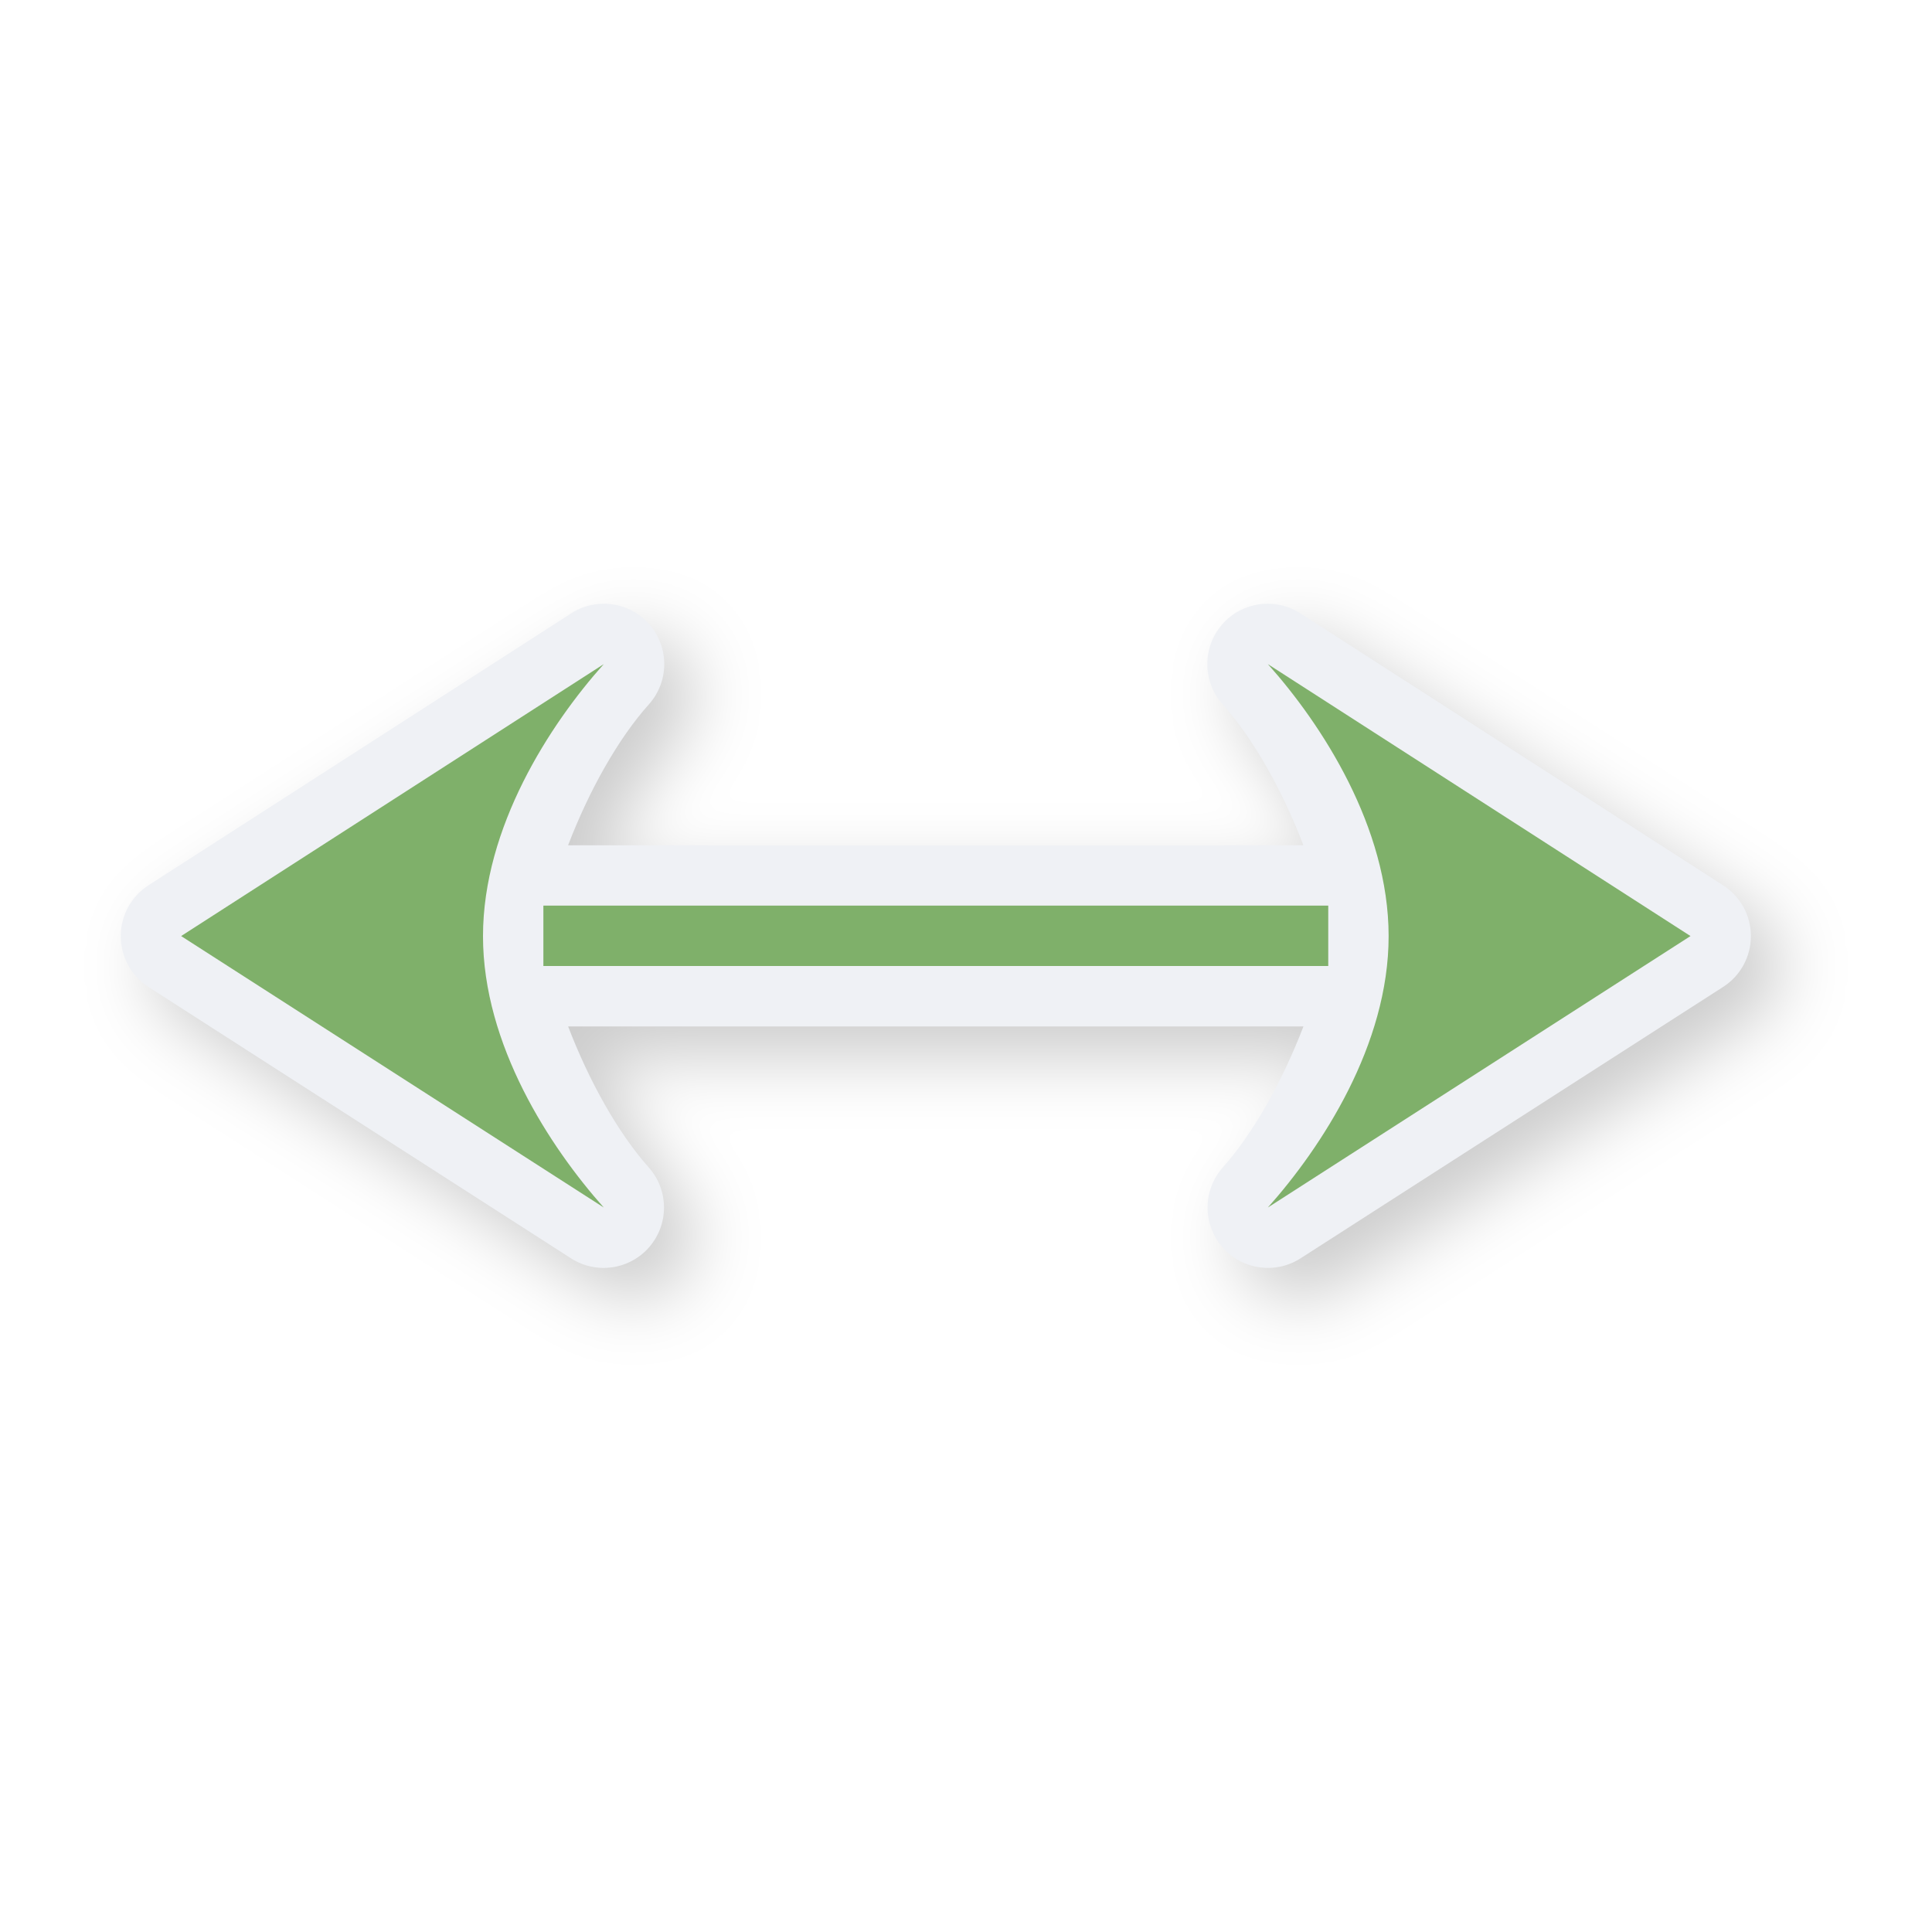
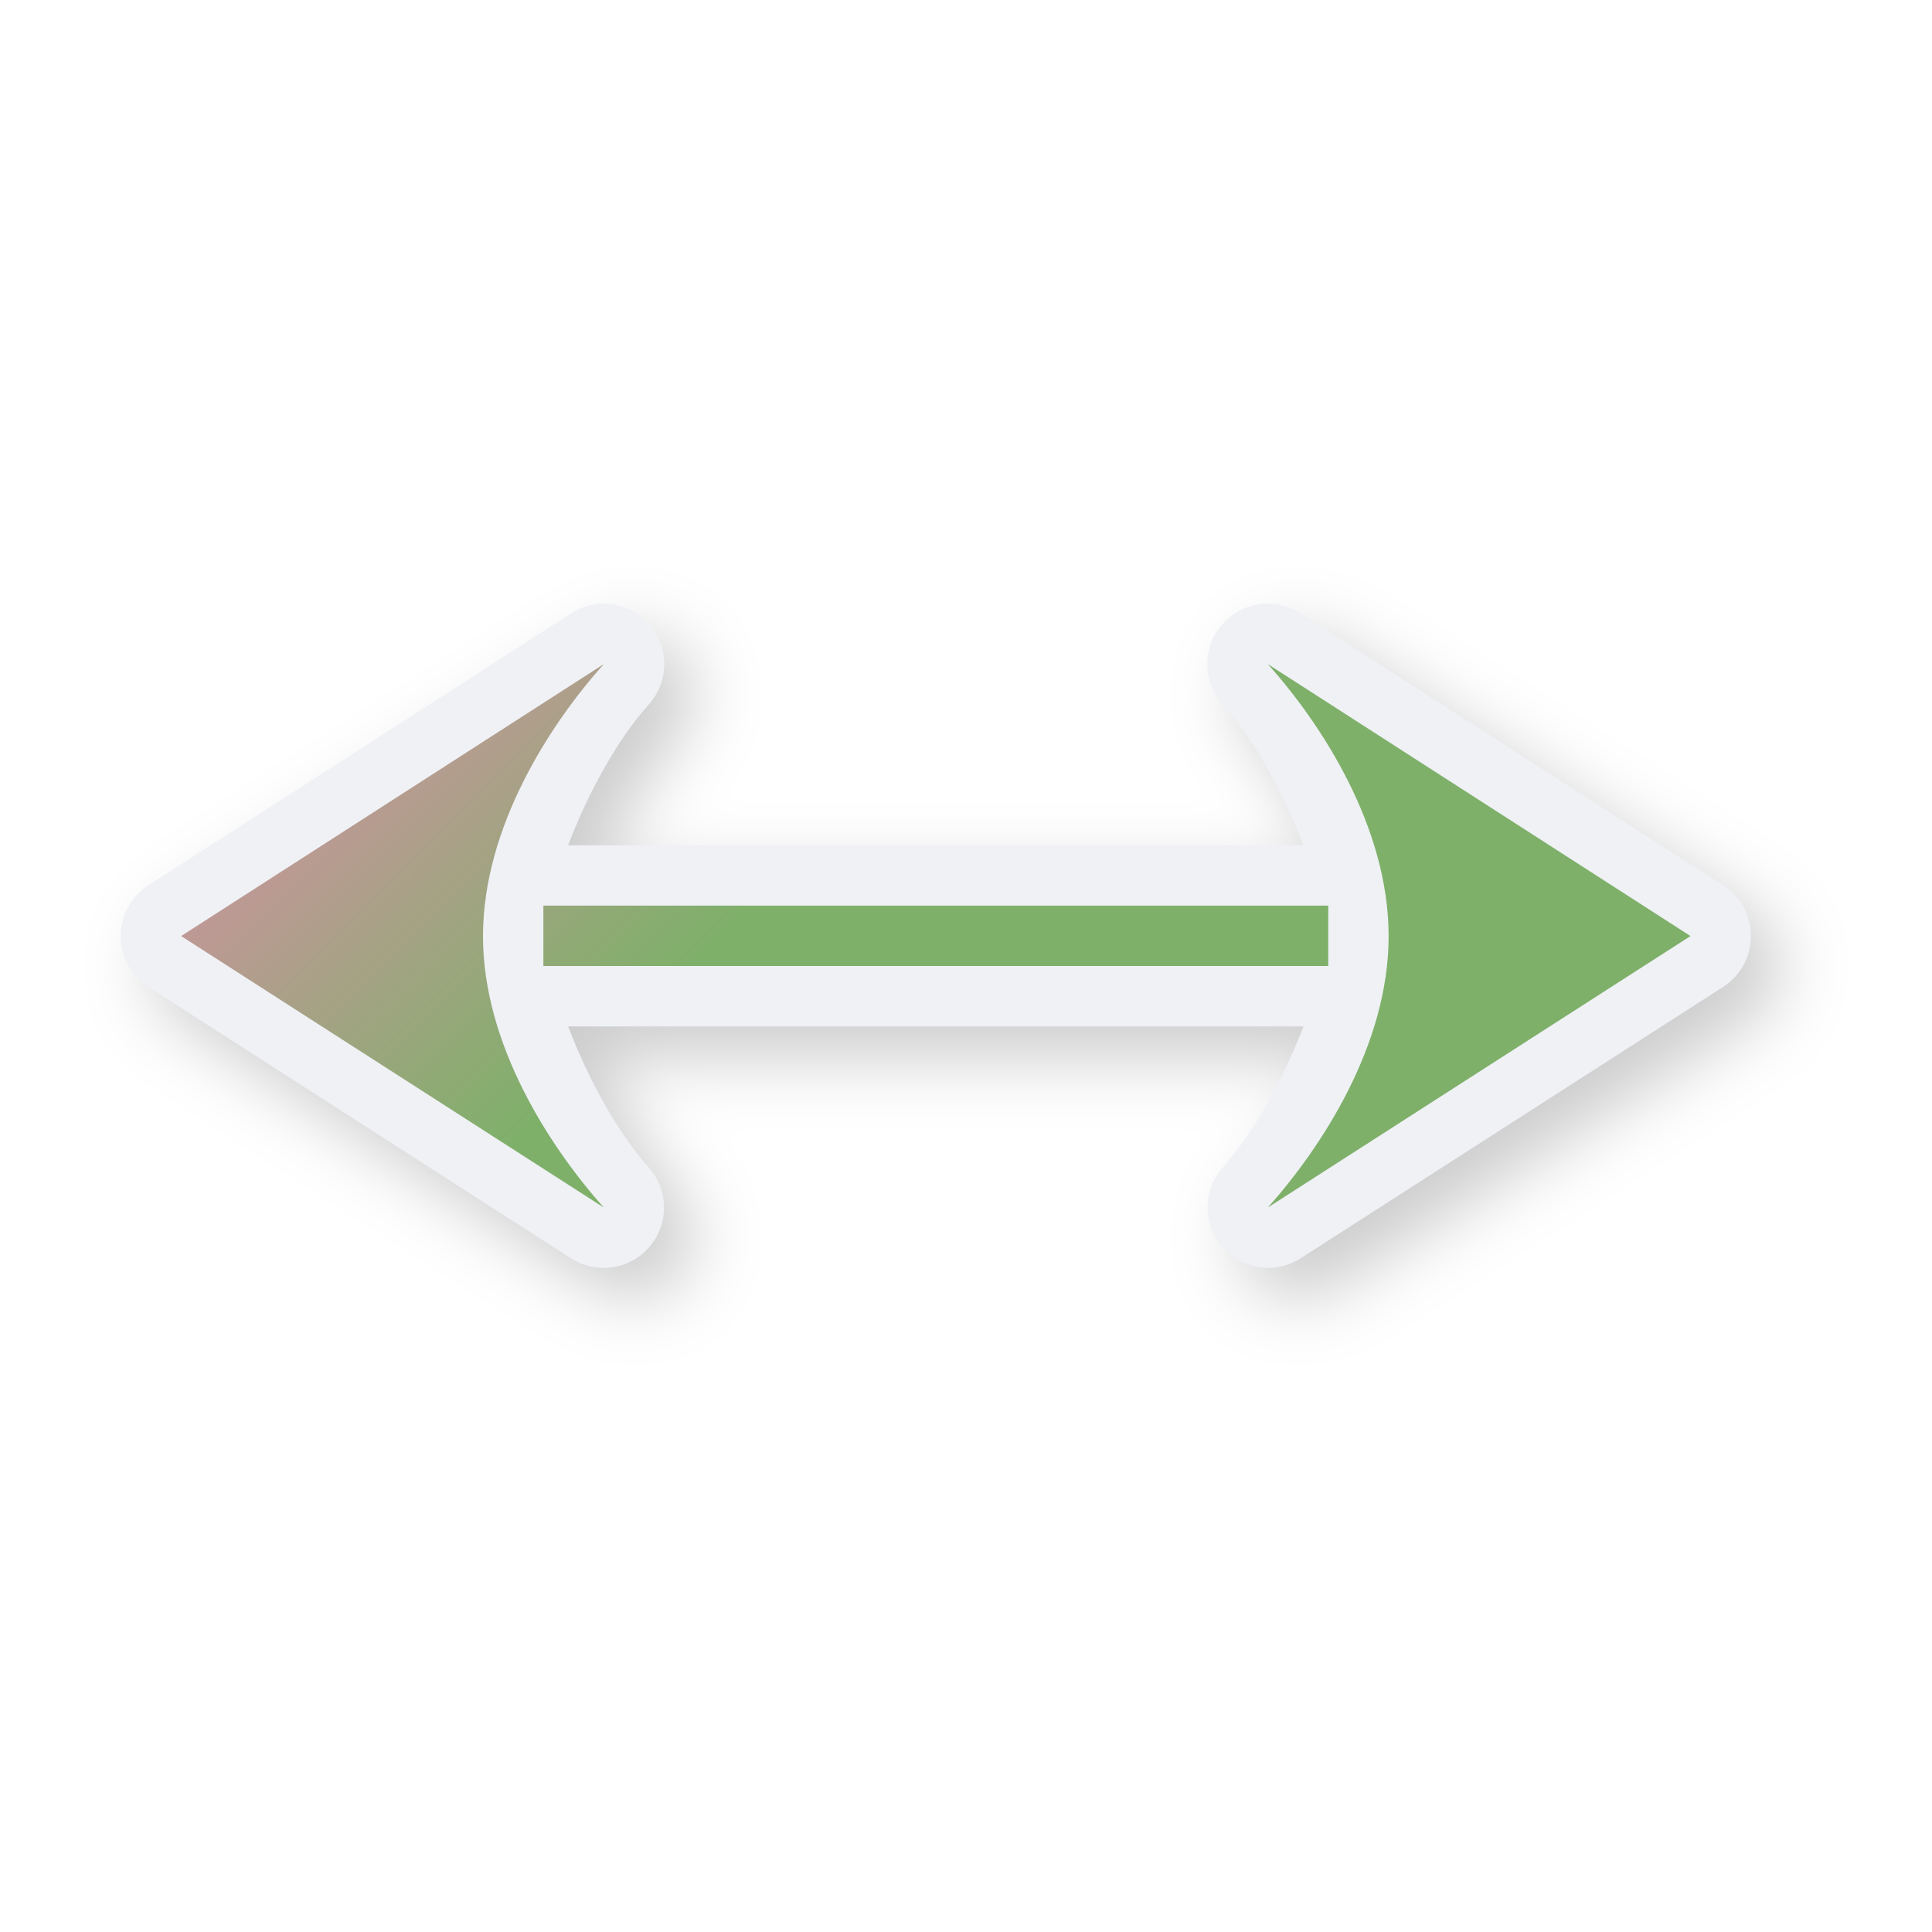
<svg xmlns="http://www.w3.org/2000/svg" width="32" height="32">
+   <defs>
+     <linearGradient id="pinkTip" gradientUnits="userSpaceOnUse" x1="2" y1="2" x2="20" y2="20">
+       <stop offset="0" stop-color="#d98fa8" />
+       <stop offset="0.3" stop-color="#d98fa8" />
+       <stop offset="0.65" stop-color="#7fb06a" />
+     </linearGradient>
+   </defs>
  <defs>
    <filter id="a" width="1.101" height="1.249" x="-.051" y="-.124" style="color-interpolation-filters:sRGB">
      <feGaussianBlur stdDeviation=".57" />
    </filter>
  </defs>
  <path d="M2.5 16.007a1 1 0 0 0 .459.84l7 4.496a1 1 0 0 0 1.287-1.506c-.51-.572-.99-1.432-1.336-2.336h12.179c-.347.904-.827 1.764-1.336 2.336a1 1 0 0 0 1.287 1.506l7-4.496a1 1 0 0 0 0-1.684l-7-4.503a1 1 0 0 0-1.287 1.508c.508.568.99 1.428 1.336 2.333H9.909c.347-.905.828-1.765 1.337-2.333a1 1 0 0 0-1.287-1.508l-7 4.503a1 1 0 0 0-.459.844" style="color:#000;font-style:normal;font-variant:normal;font-weight:400;font-stretch:normal;font-size:medium;line-height:normal;font-family:sans-serif;font-variant-ligatures:normal;font-variant-position:normal;font-variant-caps:normal;font-variant-numeric:normal;font-variant-alternates:normal;font-feature-settings:normal;text-indent:0;text-align:start;text-decoration:none;text-decoration-line:none;text-decoration-style:solid;text-decoration-color:#000;letter-spacing:normal;word-spacing:normal;text-transform:none;writing-mode:lr-tb;direction:ltr;text-orientation:mixed;dominant-baseline:auto;baseline-shift:baseline;text-anchor:start;white-space:normal;shape-padding:0;clip-rule:nonzero;display:inline;overflow:visible;visibility:visible;opacity:.2;isolation:auto;mix-blend-mode:normal;color-interpolation:sRGB;color-interpolation-filters:linearRGB;solid-color:#000;solid-opacity:1;vector-effect:none;fill:#000;fill-opacity:1;fill-rule:nonzero;stroke:none;stroke-width:2;stroke-linecap:round;stroke-linejoin:round;stroke-miterlimit:4;stroke-dasharray:none;stroke-dashoffset:0;stroke-opacity:1;paint-order:normal;color-rendering:auto;image-rendering:auto;shape-rendering:auto;text-rendering:auto;enable-background:accumulate;filter:url(#a)" />
  <path d="M2 15.507a1 1 0 0 0 .459.84l7 4.496a1 1 0 0 0 1.287-1.506c-.51-.572-.99-1.432-1.336-2.336h12.179c-.347.904-.827 1.764-1.336 2.336a1 1 0 0 0 1.287 1.506l7-4.496a1 1 0 0 0 0-1.684l-7-4.503a1 1 0 0 0-1.287 1.508c.508.568.99 1.428 1.336 2.333H9.409c.347-.905.828-1.765 1.337-2.333a1 1 0 0 0-1.287-1.508l-7 4.503a1 1 0 0 0-.459.844" style="color:#000;font-style:normal;font-variant:normal;font-weight:400;font-stretch:normal;font-size:medium;line-height:normal;font-family:sans-serif;font-variant-ligatures:normal;font-variant-position:normal;font-variant-caps:normal;font-variant-numeric:normal;font-variant-alternates:normal;font-feature-settings:normal;text-indent:0;text-align:start;text-decoration:none;text-decoration-line:none;text-decoration-style:solid;text-decoration-color:#000;letter-spacing:normal;word-spacing:normal;text-transform:none;writing-mode:lr-tb;direction:ltr;text-orientation:mixed;dominant-baseline:auto;baseline-shift:baseline;text-anchor:start;white-space:normal;shape-padding:0;clip-rule:nonzero;display:inline;overflow:visible;visibility:visible;opacity:1;isolation:auto;mix-blend-mode:normal;color-interpolation:sRGB;color-interpolation-filters:linearRGB;solid-color:#000;solid-opacity:1;vector-effect:none;fill:#eff1f5;fill-opacity:1;fill-rule:nonzero;stroke:none;stroke-width:2;stroke-linecap:round;stroke-linejoin:round;stroke-miterlimit:4;stroke-dasharray:none;stroke-dashoffset:0;stroke-opacity:1;paint-order:normal;color-rendering:auto;image-rendering:auto;shape-rendering:auto;text-rendering:auto;enable-background:accumulate" />
-   <path d="M3 15.504 10 20c-.888-.997-2.001-2.693-2-4.496S9.107 11.998 10 11zM9 16h13v-1H9zm12 4 7-4.496L21 11c.893.998 1.999 2.7 2 4.504S21.888 19.003 21 20" style="opacity:1;fill:#7fb06a;fill-opacity:1;stroke:none;stroke-width:0;stroke-linecap:round;stroke-linejoin:round;stroke-miterlimit:4;stroke-dasharray:none;stroke-dashoffset:0;stroke-opacity:1;paint-order:normal" />
+   <path d="M3 15.504 10 20c-.888-.997-2.001-2.693-2-4.496S9.107 11.998 10 11zM9 16h13v-1H9zm12 4 7-4.496L21 11c.893.998 1.999 2.7 2 4.504S21.888 19.003 21 20" style="opacity:1;fill:url(#pinkTip);fill-opacity:1;stroke:none;stroke-width:0;stroke-linecap:round;stroke-linejoin:round;stroke-miterlimit:4;stroke-dasharray:none;stroke-dashoffset:0;stroke-opacity:1;paint-order:normal" />
  <path id="hotspot" d="m 16,15 h -1 v 1 h 1 z" display="none" fill="#333333" stroke-width="1.19" />
</svg>
